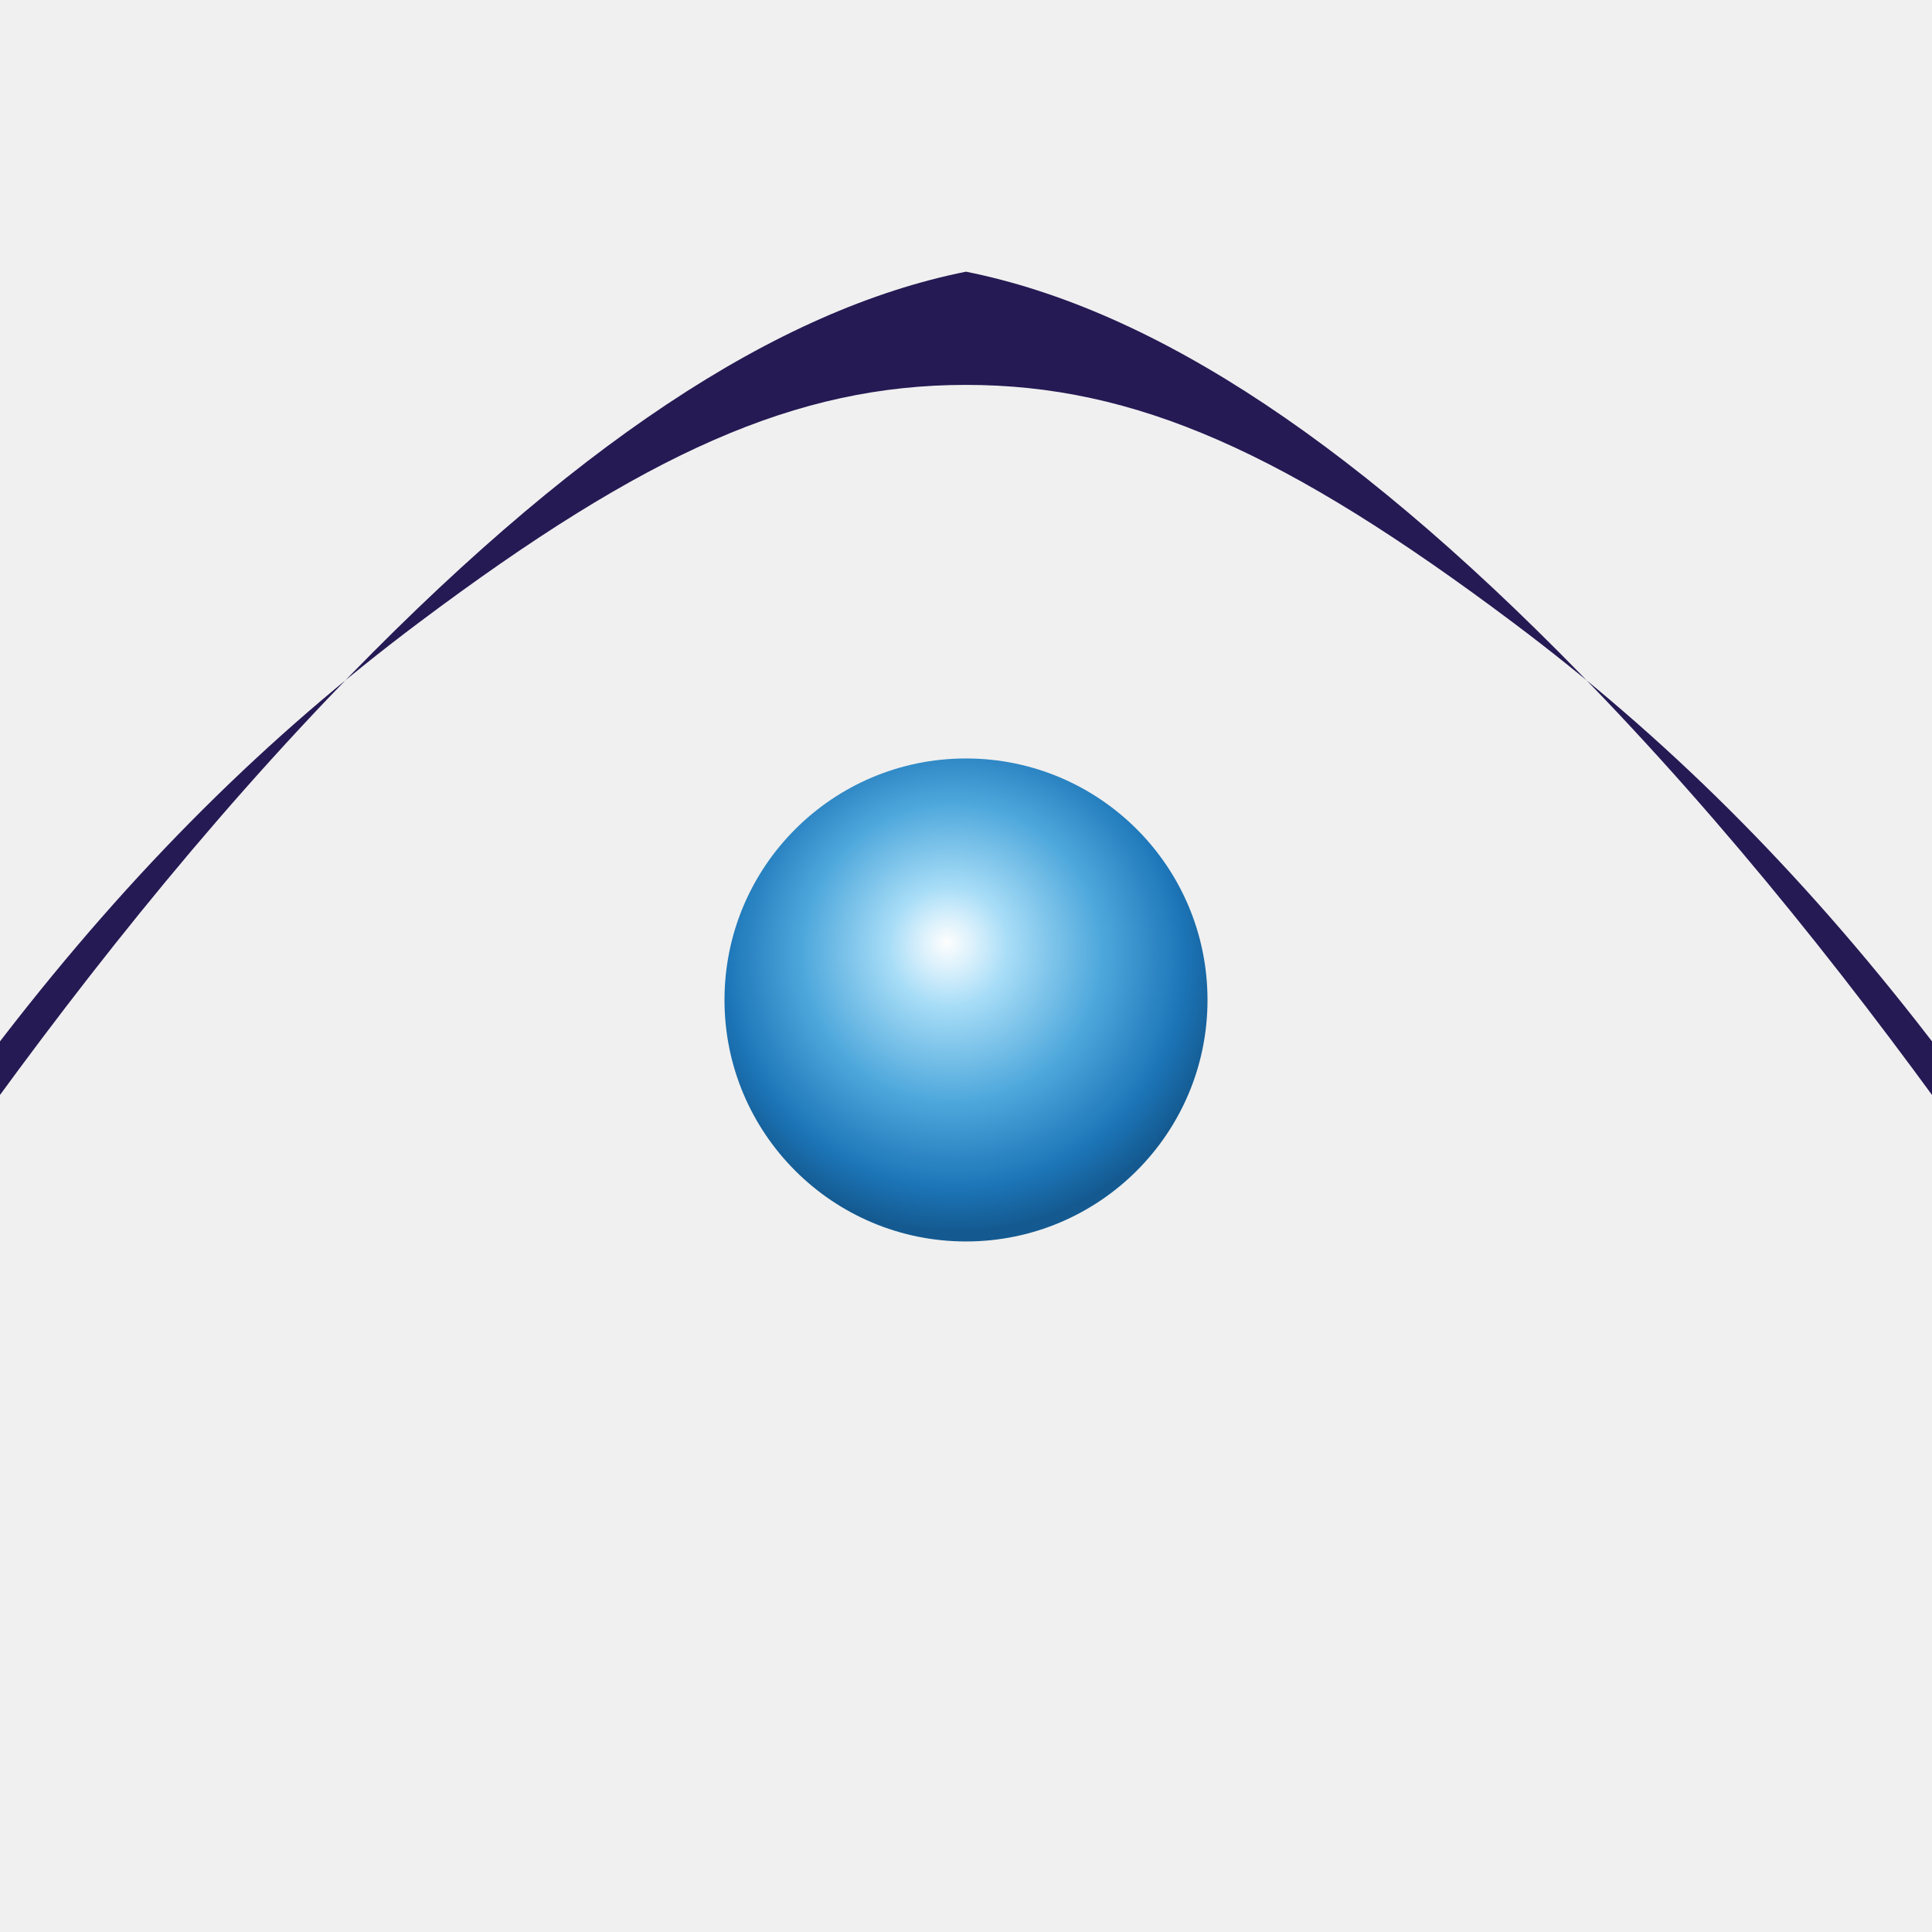
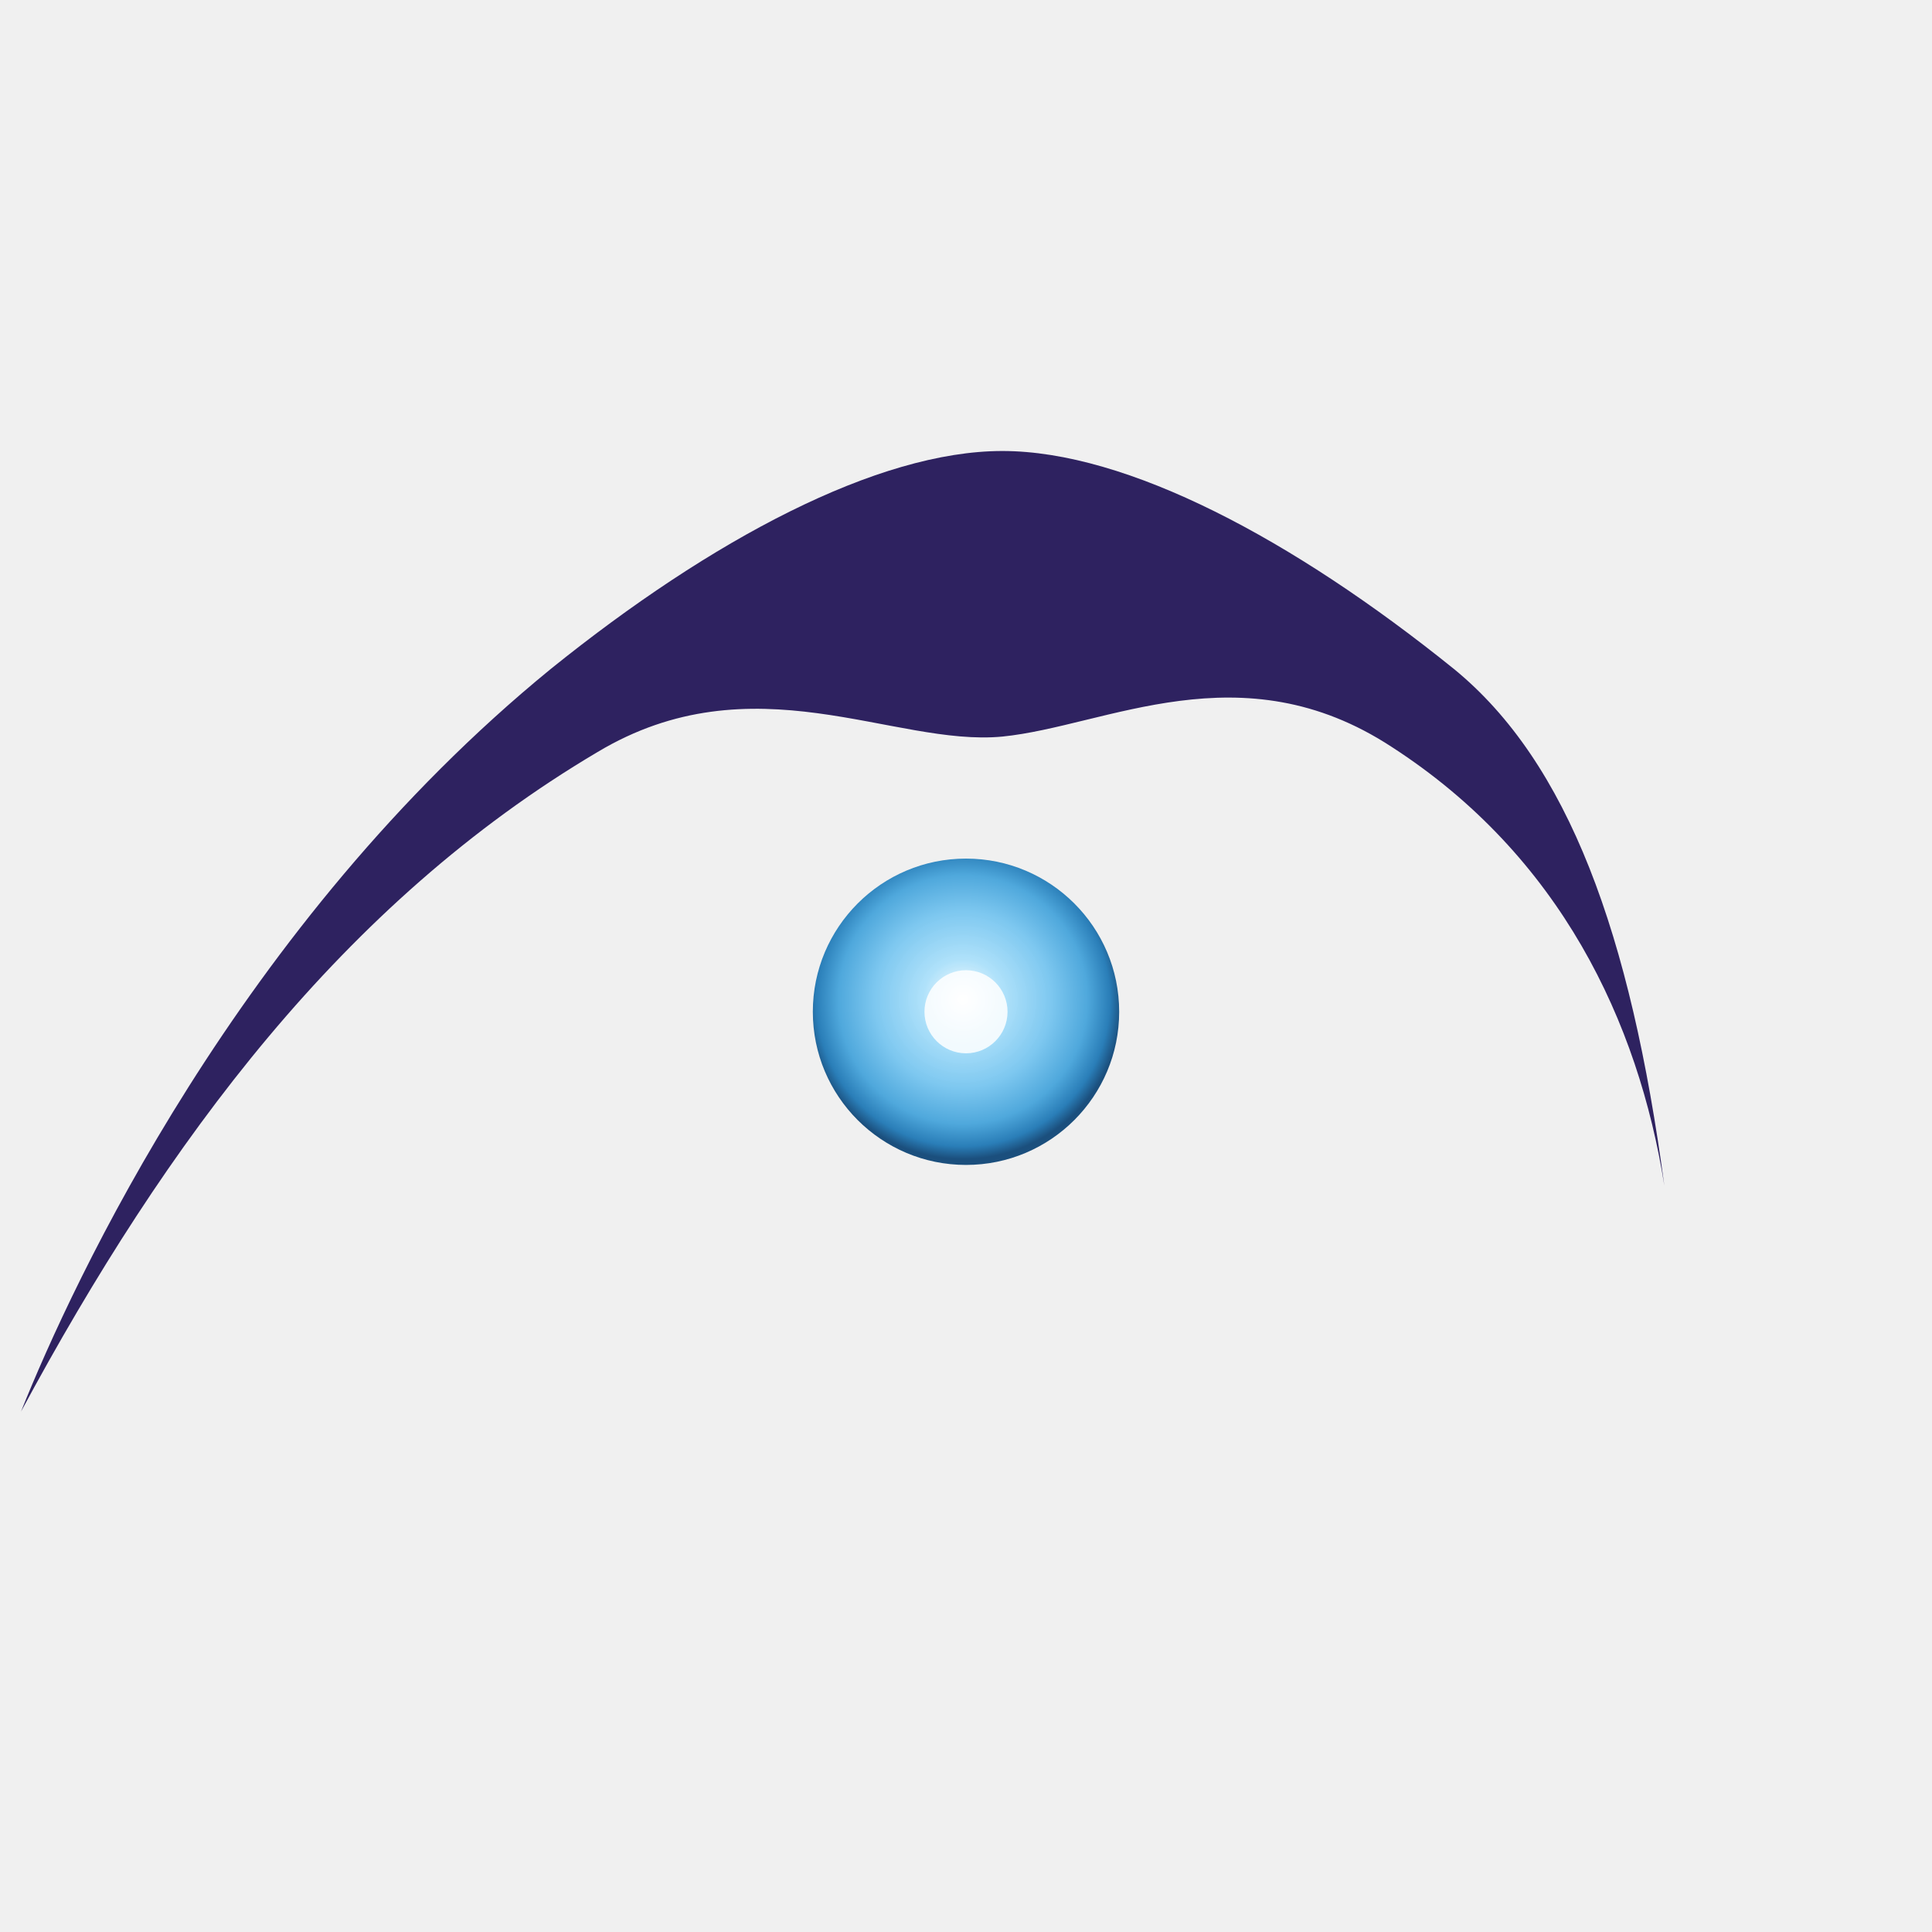
<svg xmlns="http://www.w3.org/2000/svg" viewBox="0 0 32 32" width="32" height="32">
  <defs>
-     <radialGradient id="fav32Sphere" cx="48%" cy="42%" r="56%" fx="46%" fy="38%">
-       <stop offset="0%" stop-color="#FFFFFF" stop-opacity="0.95" />
-       <stop offset="22%" stop-color="#A8DDF7" />
-       <stop offset="55%" stop-color="#4FA8DC" />
-       <stop offset="85%" stop-color="#1C75B7" />
-       <stop offset="100%" stop-color="#145A91" />
+     <radialGradient id="fav32Sphere" cx="49%" cy="46%" r="52%" fx="49%" fy="46%">
+       <stop offset="0%" stop-color="#FFFFFF" stop-opacity="1" />
+       <stop offset="25%" stop-color="#AEE1FA" stop-opacity="0.98" />
+       <stop offset="55%" stop-color="#7EC8F0" />
+       <stop offset="78%" stop-color="#4FA8DC" />
+       <stop offset="92%" stop-color="#2A7EB8" />
+       <stop offset="100%" stop-color="#1B4F7D" />
    </radialGradient>
  </defs>
-   <g transform="scale(0.0625)">
-     <path d="M 64 395          C 118 315, 175 220, 256 135          C 320 68, 375 32, 425 22          C 475 32, 530 68, 594 135          C 675 220, 732 315, 786 395          C 712 255, 650 175, 570 115          C 510 70, 470 52, 425 52          C 380 52, 340 70, 280 115          C 200 175, 138 255, 64 395 Z" fill="#251A54" transform="translate(-169, 50)" />
-     <circle cx="256" cy="265" r="64" fill="url(#fav32Sphere)" />
+   <g transform="translate(16, 16.5) scale(0.043) translate(-486, -210)">
+     <path d="M 122 370          C 142 320, 206 182, 326 84          C 388 34, 452 0, 500 0          C 548 0, 612 34, 674 84          C 718 120, 742 186, 755 283          C 745 220, 715 156, 650 114          C 592 76, 540 106, 500 110          C 458 114, 404 80, 344 116          C 246 174, 178 266, 122 370 Z" fill="#2E2260" />
+     <circle cx="486" cy="216" r="59" fill="url(#fav32Sphere)" />
+     <circle cx="486" cy="216" r="16" fill="#FFFFFF" opacity="0.85" />
  </g>
</svg>
